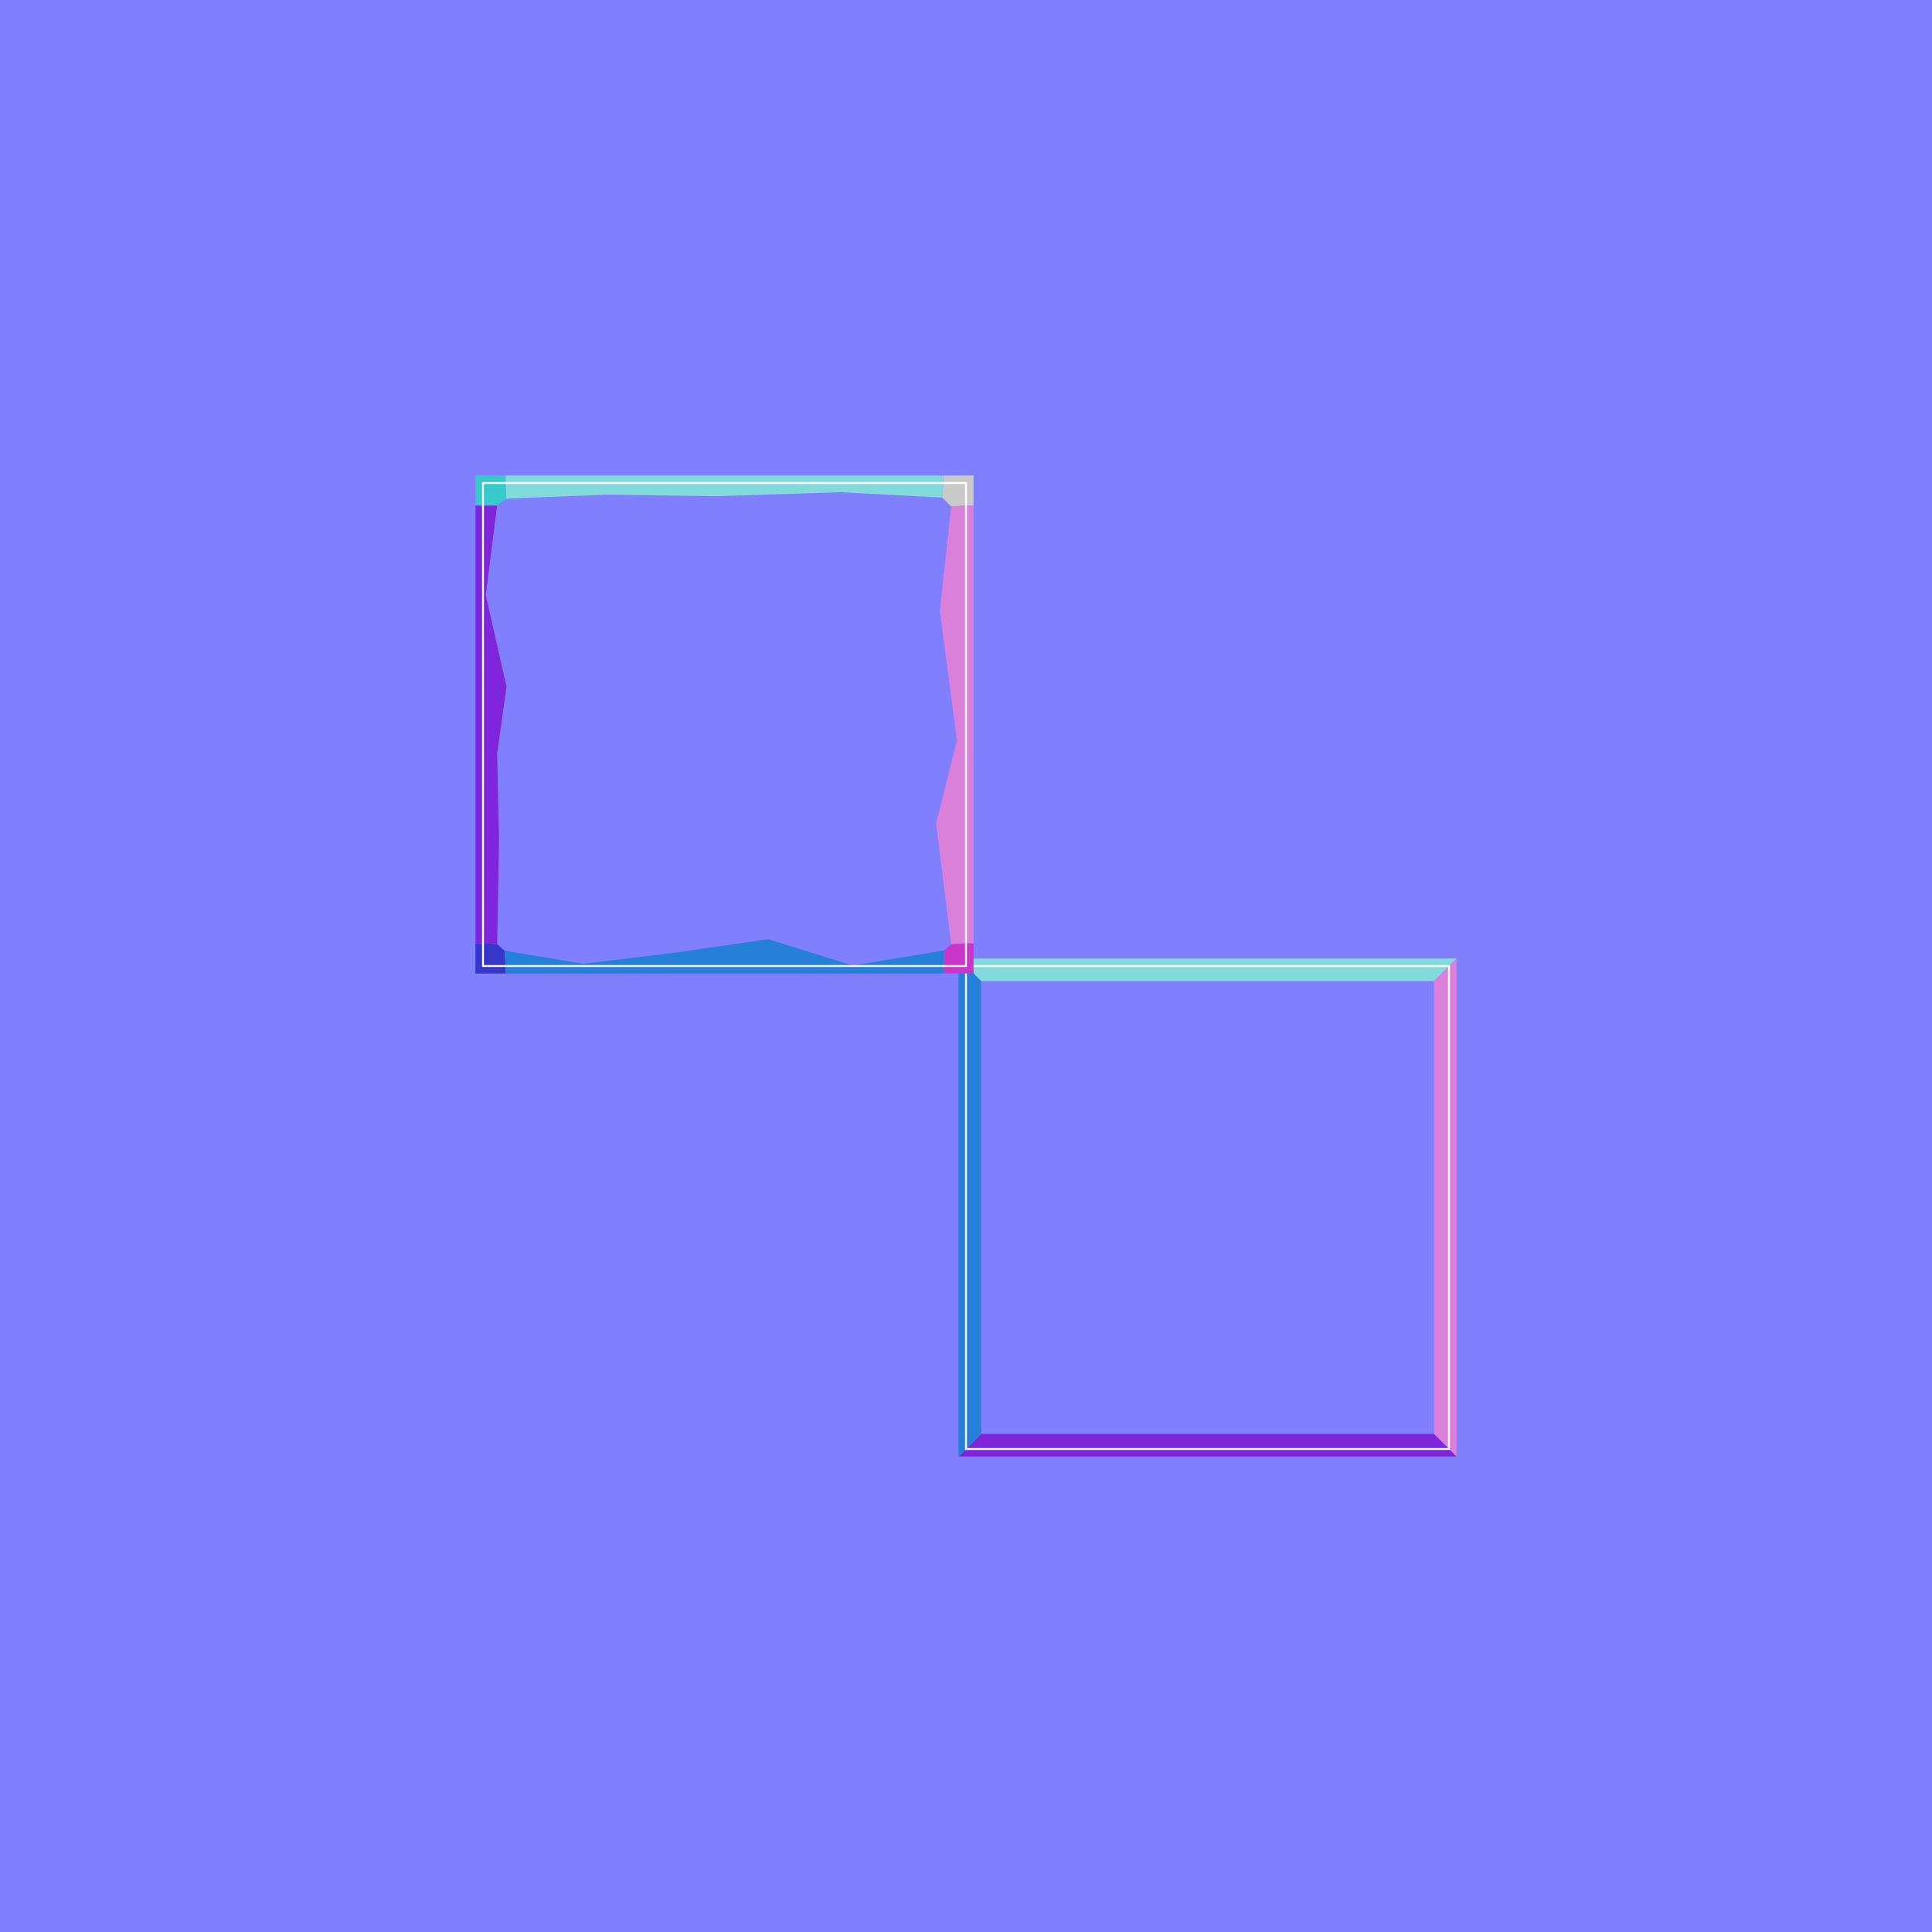
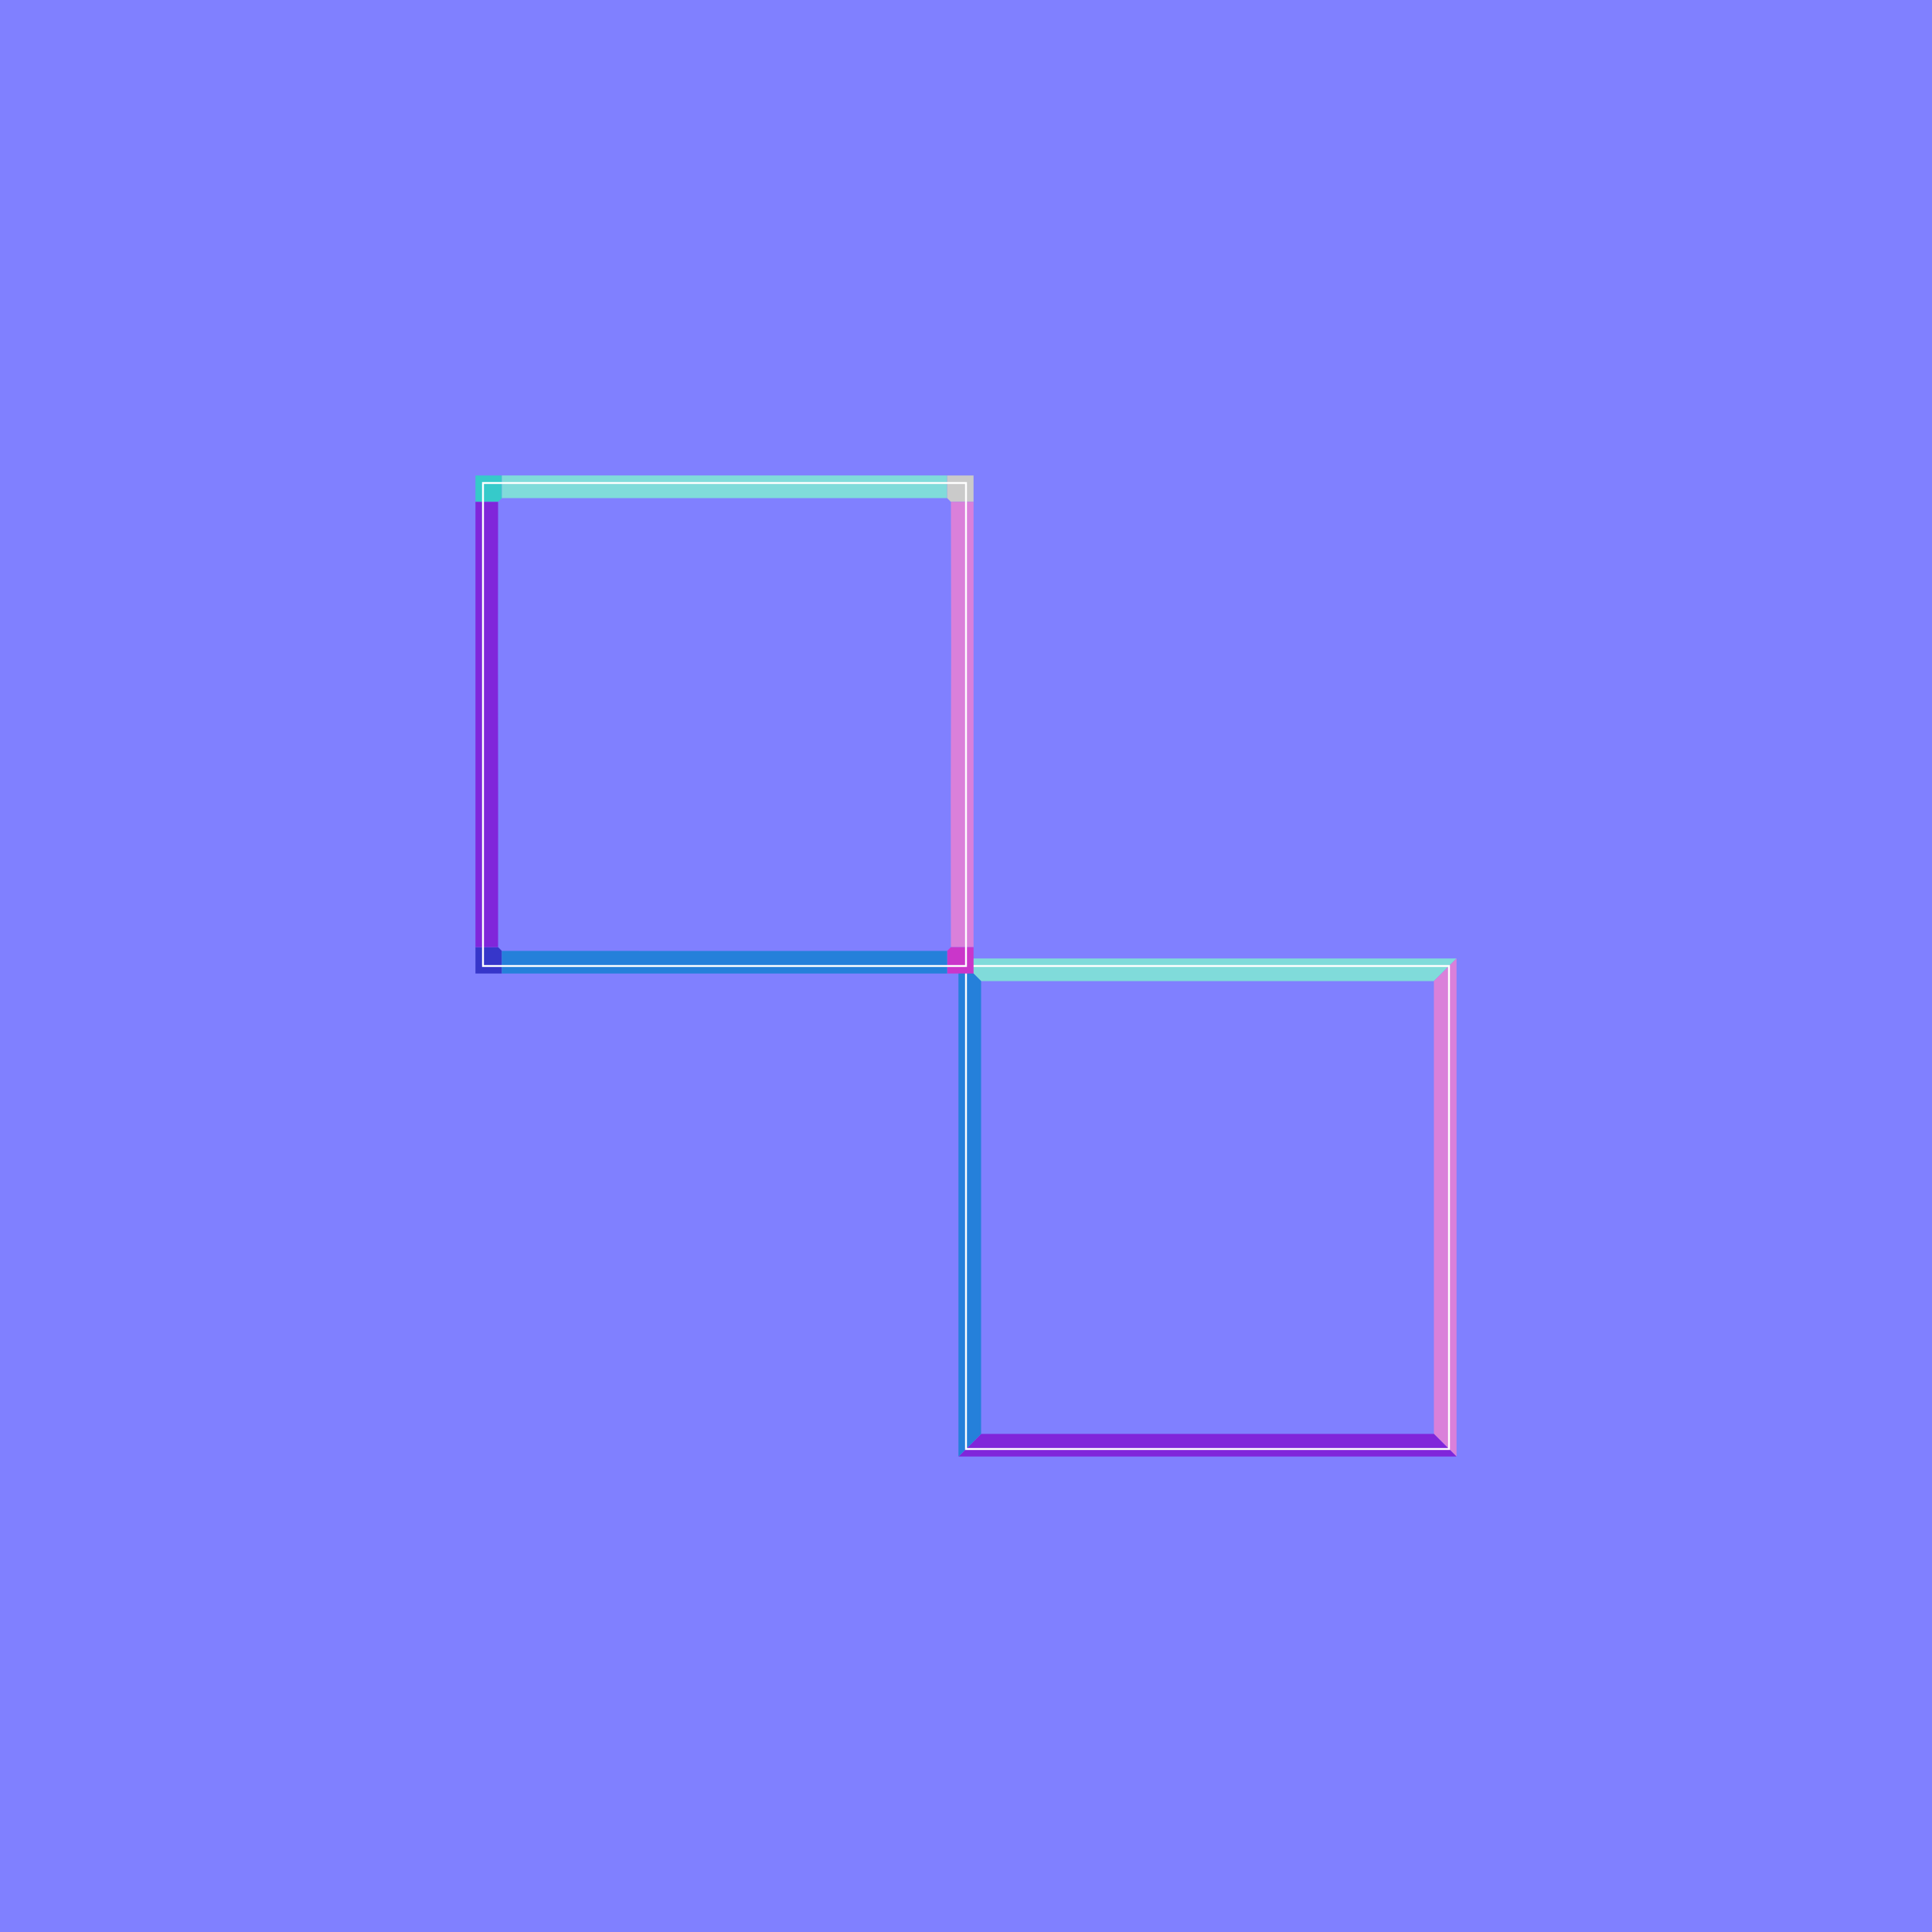
<svg xmlns="http://www.w3.org/2000/svg" version="1.1" baseProfile="full" width="1024" height="1024">
  <rect x="0" y="0" width="100%" height="100%" fill="#8080ff" />
  <polygon points="508 508, 772 508, 768 512, 760 520, 520 520, 512 512" fill="#80dbda" />
  <polygon points="772 508, 772 772, 768 768, 760 760, 760 520, 768 512" fill="#da80da" />
  <polygon points="772 772, 508 772, 512 768, 520 760, 760 760, 768 768" fill="#8026da" />
  <polygon points="508 772, 508 508, 512 512, 520 520, 520 760, 512 768" fill="#2580da" />
  <rect x="512" y="512" width="256" height="256" stroke="white" stroke-width="1" fill="none" />
-   <polygon points="252 252, 268 252, 268 256, 268.386 264.289, 263.453 267.996, 256 268, 252 268" fill="#36caca" />
-   <polygon points="268 252, 500 252, 500 256, 499.393 263.759, 445.641 260.892, 378.889 263.024, 322.137 262.156, 268.386 264.289, 268 256" fill="#80dbda" />
-   <polygon points="516 252, 516 268, 512 268, 504.154 268.429, 499.393 263.759, 500 256, 500 252" fill="#cacaca" />
-   <polygon points="516 268, 516 500, 512 500, 504.173 500.479, 496.169 436.466, 507.164 392.454, 498.159 323.441, 504.154 268.429, 512 268" fill="#da80da" />
-   <polygon points="252 516, 252 500, 256 500, 263.521 500.401, 267.425 503.854, 268 512, 268 516" fill="#3636ca" />
-   <polygon points="252 500, 252 268, 256 268, 263.453 267.996, 257.467 315.477, 268.48 363.958, 263.494 399.439, 264.507 445.92, 263.521 500.401, 256 500" fill="#8026da" />
-   <polygon points="516 516, 500 516, 500 512, 500.539 503.73, 504.173 500.479, 512 500, 516 500" fill="#ca36ca" />
-   <polygon points="500 516, 268 516, 268 512, 267.425 503.854, 309.048 510.829, 358.671 504.804, 407.293 497.78, 451.916 511.755, 500.539 503.73, 500 512" fill="#2580da" />
+   <polygon points="252 252, 266 252, 266 256, 266 264, 264 266, 256 266, 252 266" fill="#36caca" />
+   <polygon points="266 252, 502 252, 502 256, 502 264, 266 264, 266 256" fill="#80dbda" />
+   <polygon points="516 252, 516 266, 512 266, 504 266, 502 264, 502 256, 502 252" fill="#cacaca" />
+   <polygon points="516 266, 516 502, 512 502, 504 502, 503.908 423.432, 504.132 344.476, 504 266, 512 266" fill="#da80da" />
+   <polygon points="252 516, 252 502, 256 502, 264 502, 266 504, 266 512, 266 516" fill="#3636ca" />
+   <polygon points="252 502, 252 266, 256 266, 264 266, 263.927 344.688, 264.031 423.272, 264 502, 256 502" fill="#8026da" />
+   <polygon points="516 516, 502 516, 502 512, 502 504, 504 502, 512 502, 516 502" fill="#ca36ca" />
+   <polygon points="502 516, 266 516, 266 512, 266 504, 384.069 504.021, 502 504, 502 512" fill="#2580da" />
  <rect x="256" y="256" width="256" height="256" stroke="white" stroke-width="1" fill="none" />
</svg>
